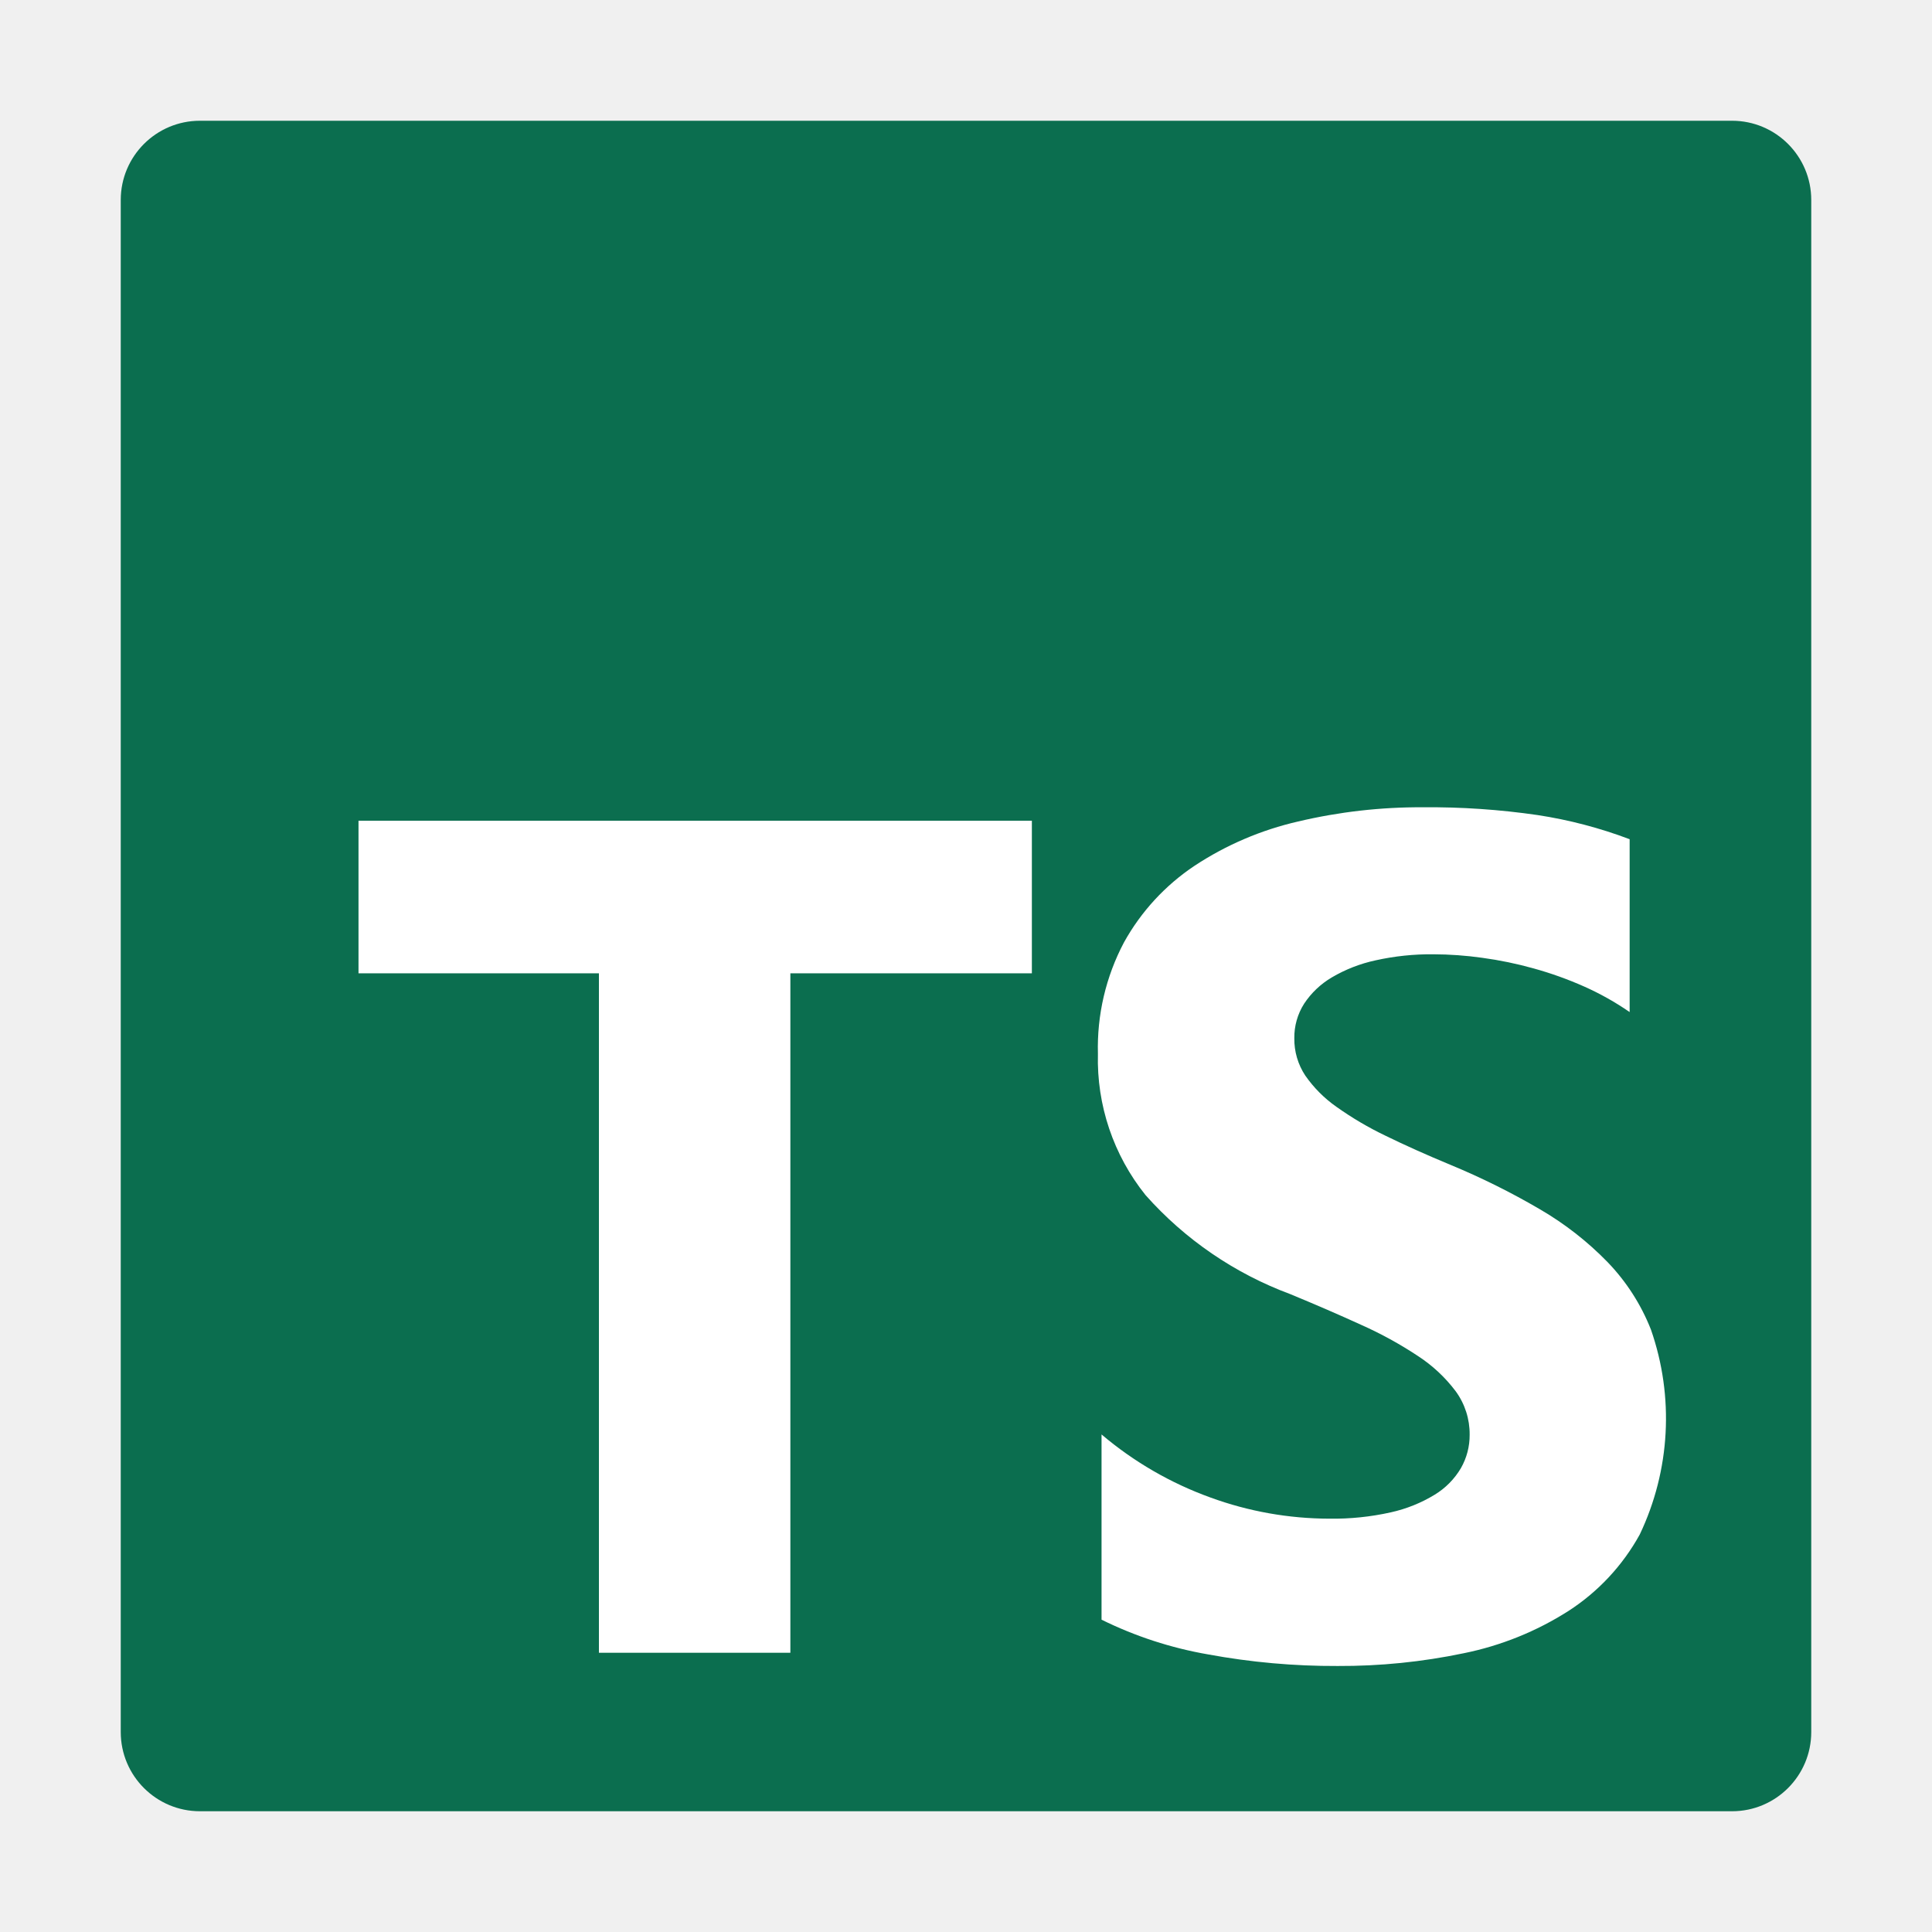
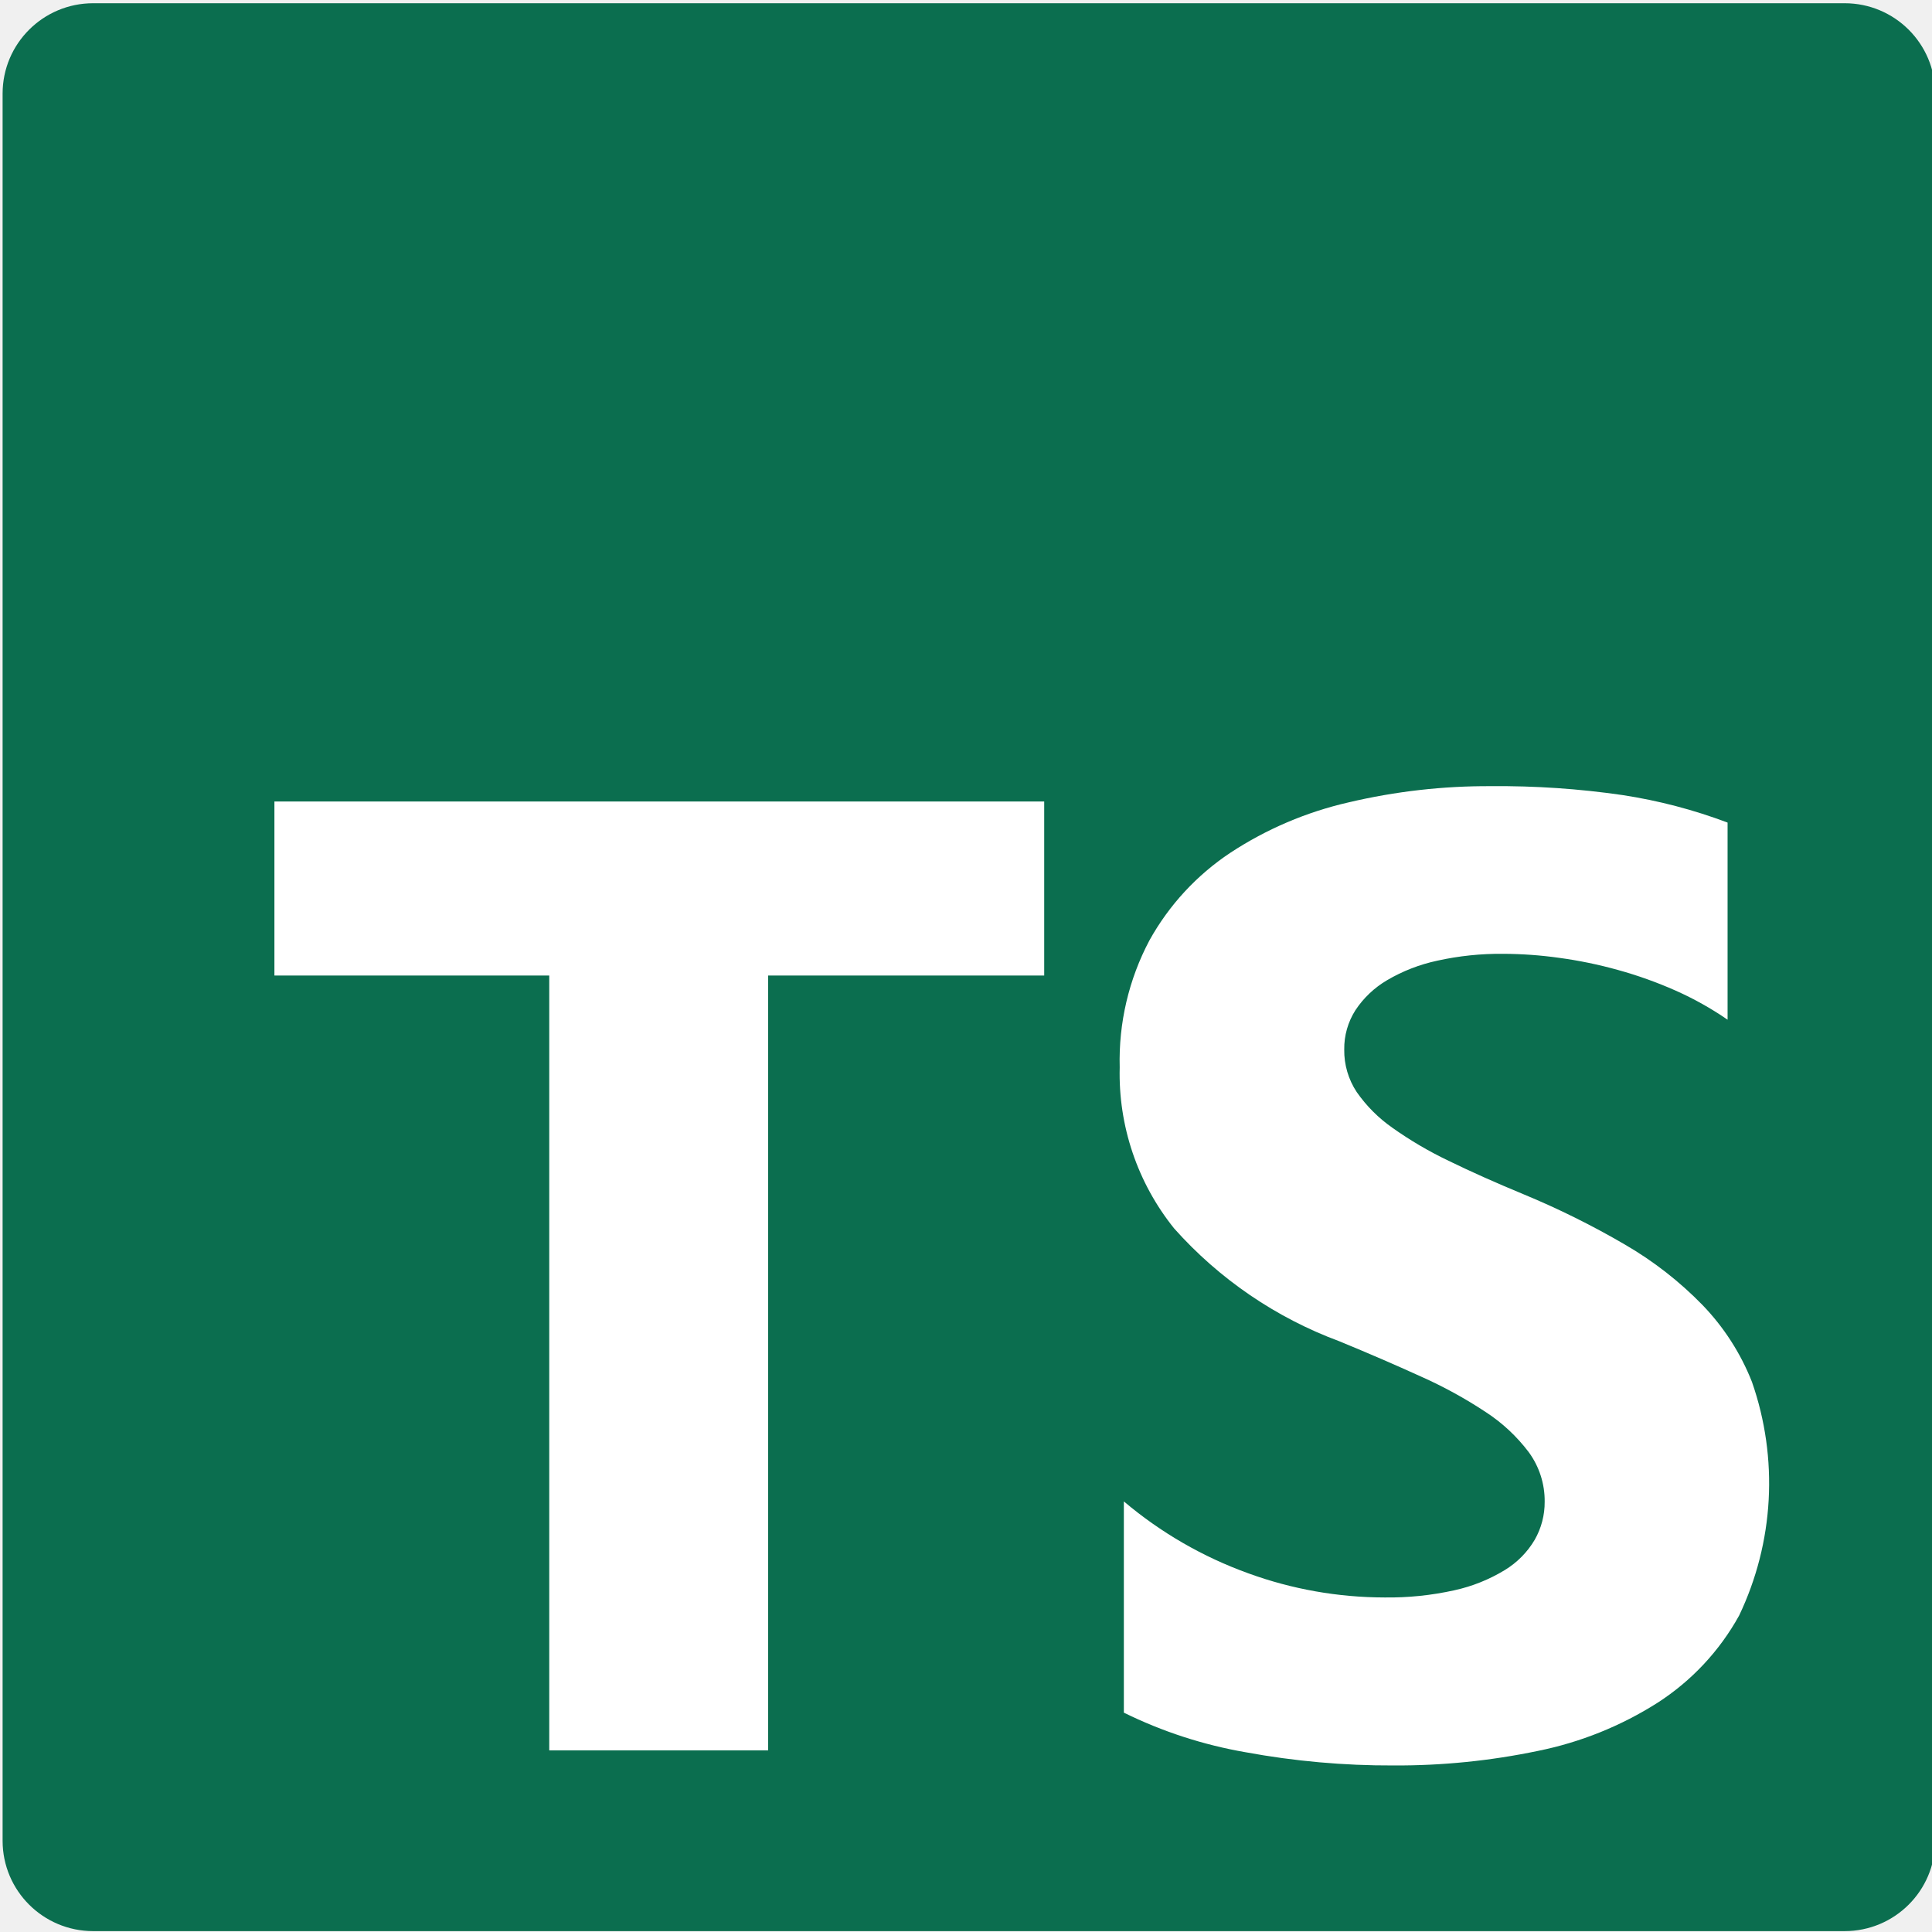
- <svg xmlns="http://www.w3.org/2000/svg" width="256px" height="256px" viewBox="0 0 32 32" fill="#000000">
+ <svg xmlns="http://www.w3.org/2000/svg" width="256px" height="256px" viewBox="0 0 32 32" fill="#000000" version="1.1" id="svg1">
+   <defs id="defs1" />
  <g id="SVGRepo_bgCarrier" stroke-width="0" />
  <g id="SVGRepo_tracerCarrier" stroke-linecap="round" stroke-linejoin="round" />
-   <g id="SVGRepo_iconCarrier">
-     <rect x="2" y="2" width="28" height="28" rx="1.312" style="fill:#0b6e4f" />
-     <path d="M18.245,23.759v3.068a6.492,6.492,0,0,0,1.764.575,11.56,11.56,0,0,0,2.146.192,9.968,9.968,0,0,0,2.088-.211,5.11,5.11,0,0,0,1.735-.7,3.542,3.542,0,0,0,1.181-1.266,4.469,4.469,0,0,0,.186-3.394,3.409,3.409,0,0,0-.717-1.117,5.236,5.236,0,0,0-1.123-.877,12.027,12.027,0,0,0-1.477-.734q-.6-.249-1.08-.484a5.5,5.5,0,0,1-.813-.479,2.089,2.089,0,0,1-.516-.518,1.091,1.091,0,0,1-.181-.618,1.039,1.039,0,0,1,.162-.571,1.4,1.4,0,0,1,.459-.436,2.439,2.439,0,0,1,.726-.283,4.211,4.211,0,0,1,.956-.1,5.942,5.942,0,0,1,.808.058,6.292,6.292,0,0,1,.856.177,5.994,5.994,0,0,1,.836.3,4.657,4.657,0,0,1,.751.422V13.9a7.509,7.509,0,0,0-1.525-.4,12.426,12.426,0,0,0-1.9-.129,8.767,8.767,0,0,0-2.064.235,5.239,5.239,0,0,0-1.716.733,3.655,3.655,0,0,0-1.171,1.271,3.731,3.731,0,0,0-.431,1.845,3.588,3.588,0,0,0,.789,2.34,6,6,0,0,0,2.395,1.639q.63.26,1.175.509a6.458,6.458,0,0,1,.942.517,2.463,2.463,0,0,1,.626.585,1.2,1.2,0,0,1,.23.719,1.1,1.1,0,0,1-.144.552,1.269,1.269,0,0,1-.435.441,2.381,2.381,0,0,1-.726.292,4.377,4.377,0,0,1-1.018.105,5.773,5.773,0,0,1-1.969-.35A5.874,5.874,0,0,1,18.245,23.759Zm-5.154-7.638h4V13.594H5.938v2.527H9.92V27.375h3.171Z" style="fill:#ffffff;fill-rule:evenodd" />
+   <g id="SVGRepo_iconCarrier" transform="matrix(1.143205,0,0,1.140424,-2.243222,-2.22732)">
+     <rect x="2" y="2" width="28" height="28" rx="1.312" style="fill:#0b6e4f" id="rect1" />
+     <path d="m 18.245,23.759 v 3.068 a 6.492,6.492 0 0 0 1.764,0.575 11.56,11.56 0 0 0 2.146,0.192 9.968,9.968 0 0 0 2.088,-0.211 5.11,5.11 0 0 0 1.735,-0.7 3.542,3.542 0 0 0 1.181,-1.266 4.469,4.469 0 0 0 0.186,-3.394 3.409,3.409 0 0 0 -0.717,-1.117 5.236,5.236 0 0 0 -1.123,-0.877 12.027,12.027 0 0 0 -1.477,-0.734 q -0.6,-0.249 -1.08,-0.484 a 5.5,5.5 0 0 1 -0.813,-0.479 2.089,2.089 0 0 1 -0.516,-0.518 1.091,1.091 0 0 1 -0.181,-0.618 1.039,1.039 0 0 1 0.162,-0.571 1.4,1.4 0 0 1 0.459,-0.436 2.439,2.439 0 0 1 0.726,-0.283 4.211,4.211 0 0 1 0.956,-0.1 5.942,5.942 0 0 1 0.808,0.058 6.292,6.292 0 0 1 0.856,0.177 5.994,5.994 0 0 1 0.836,0.3 4.657,4.657 0 0 1 0.751,0.422 V 13.9 a 7.509,7.509 0 0 0 -1.525,-0.4 12.426,12.426 0 0 0 -1.9,-0.129 8.767,8.767 0 0 0 -2.064,0.235 5.239,5.239 0 0 0 -1.716,0.733 3.655,3.655 0 0 0 -1.171,1.271 3.731,3.731 0 0 0 -0.431,1.845 3.588,3.588 0 0 0 0.789,2.34 6,6 0 0 0 2.395,1.639 q 0.63,0.26 1.175,0.509 a 6.458,6.458 0 0 1 0.942,0.517 2.463,2.463 0 0 1 0.626,0.585 1.2,1.2 0 0 1 0.23,0.719 1.1,1.1 0 0 1 -0.144,0.552 1.269,1.269 0 0 1 -0.435,0.441 2.381,2.381 0 0 1 -0.726,0.292 4.377,4.377 0 0 1 -1.018,0.105 5.773,5.773 0 0 1 -1.969,-0.35 5.874,5.874 0 0 1 -1.805,-1.045 z m -5.154,-7.638 h 4 V 13.594 H 5.938 v 2.527 H 9.92 v 11.254 h 3.171 z" style="fill:#ffffff;fill-rule:evenodd" id="path1" />
  </g>
</svg>
